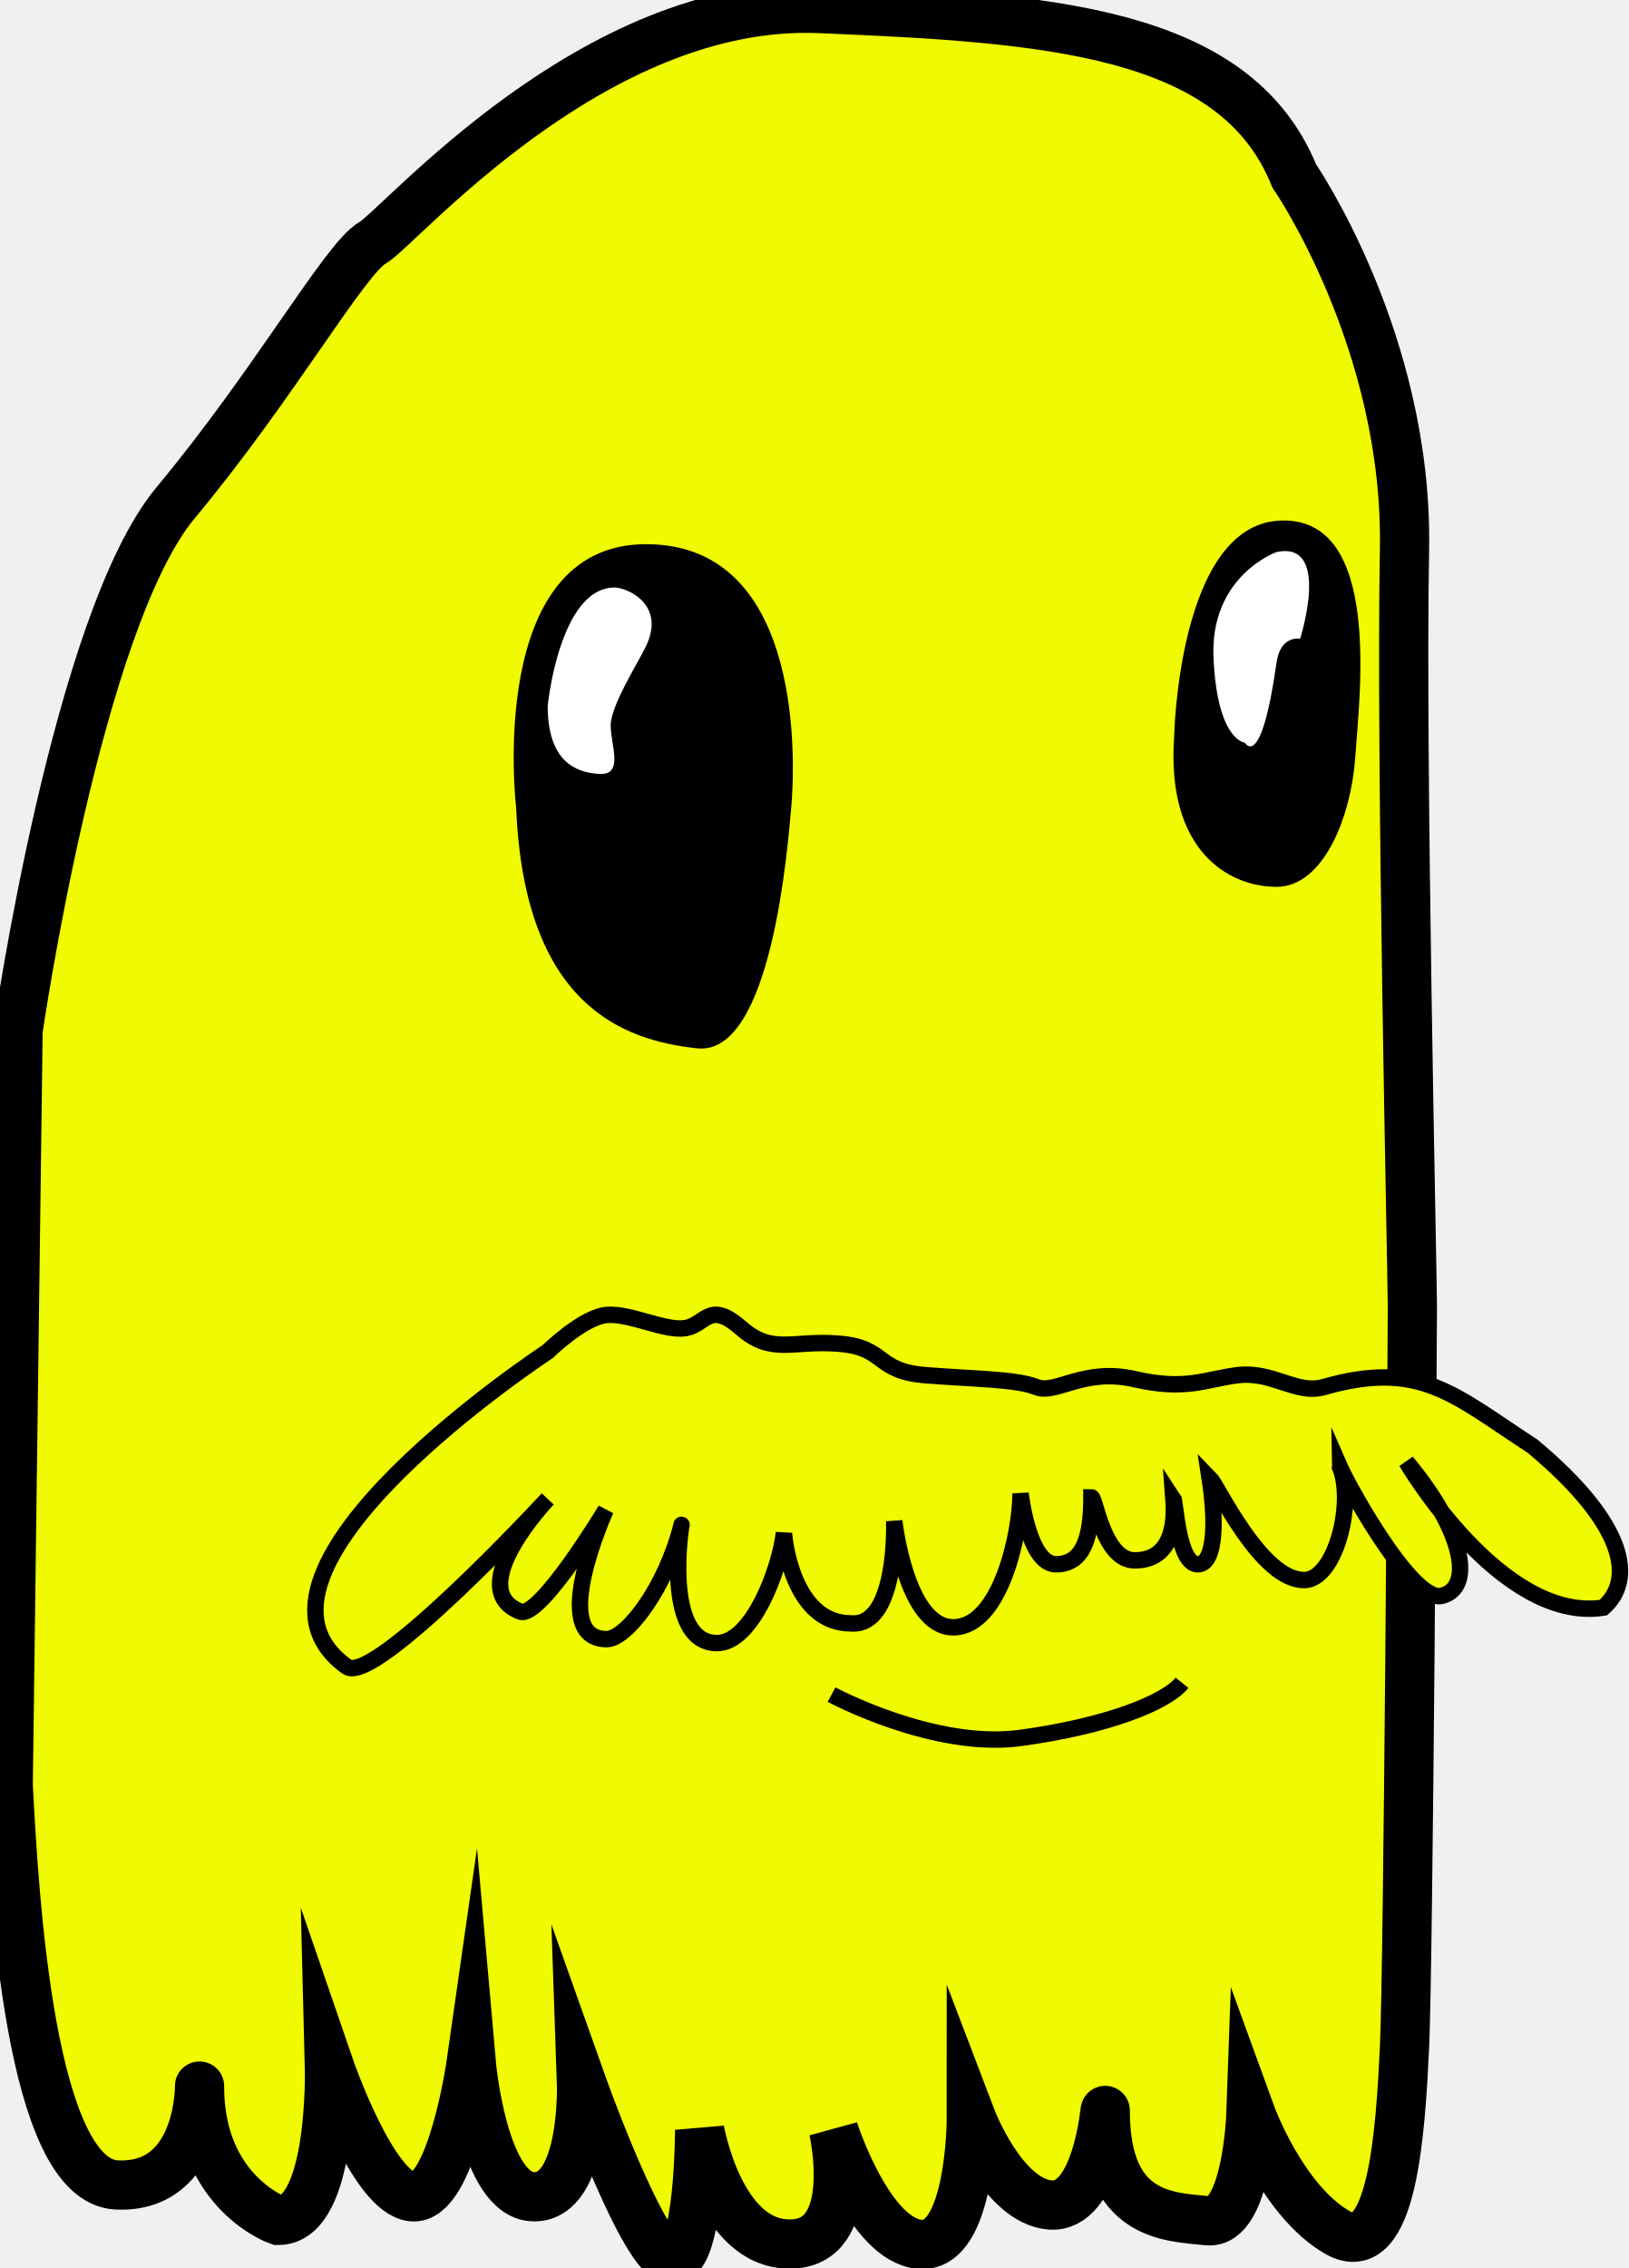
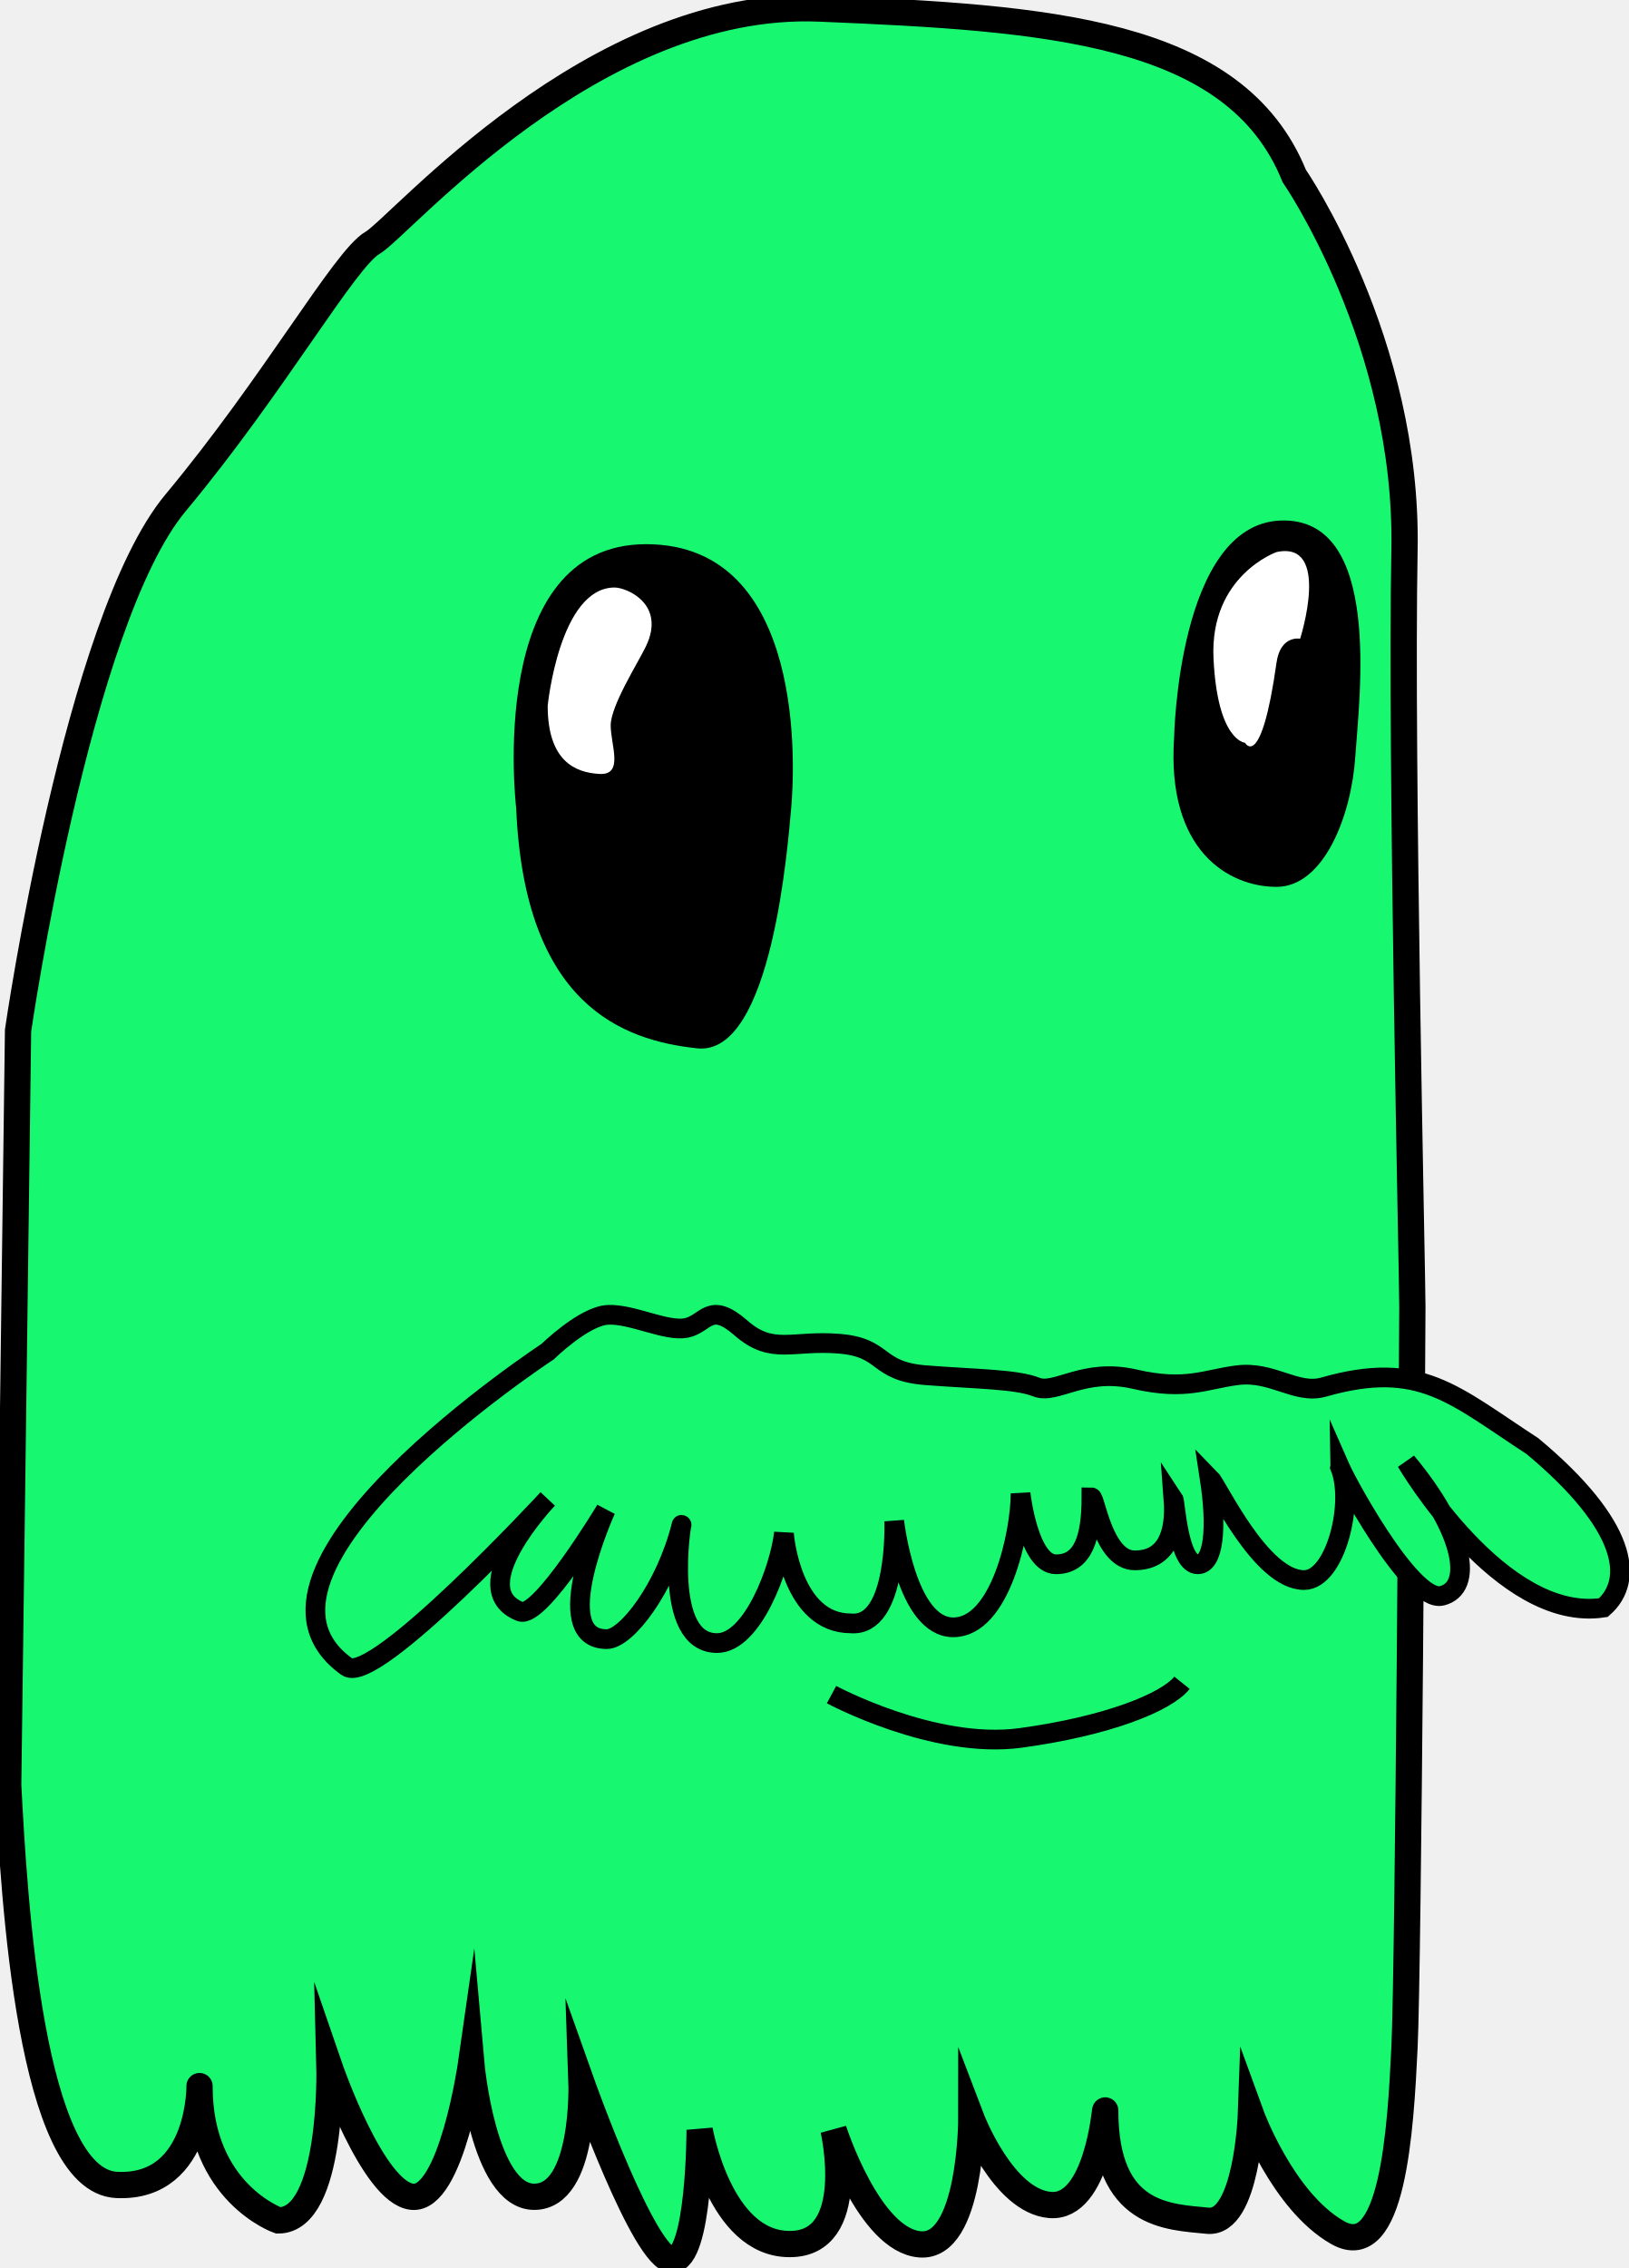
<svg xmlns="http://www.w3.org/2000/svg" version="1.1" id="Layer_1" x="0px" y="0px" viewBox="0 0 496.2 691" style="enable-background:new 0 0 496.2 691;" xml:space="preserve">
  <style type="text/css">
- 	.st0{fill:#F0FA00;stroke:#000000;stroke-width:15;stroke-miterlimit:10;}
+ 	.st0{fill:#17F76F;stroke:#000000;stroke-width:8;stroke-miterlimit:10;}
	.st1{fill:#FFFFFF;}
- 	.st2{fill:#F0FA00;stroke:#000000;stroke-width:5;stroke-miterlimit:10;}
+ 	.st2{fill:#17F76F;stroke:#000000;stroke-width:6;stroke-miterlimit:10;}
</style>
-   <path class="st0" d="M2.5,543.9l3-229.9c0,0,18-124.8,48-160.8s51.6-74.4,60-79.2S180.8-0.3,249.8,2.6c69,2.9,126.6,6.5,144.6,51  c0,0,34.8,50.4,33.6,114c-1.2,63.6,2.4,220.9,2.4,230.5s-1.2,200.5-2.4,225.7c-1.2,25.2-3.6,66-20.4,56.4c-16.8-9.6-26.4-36-26.4-36  s-1.2,33.6-13.2,32.4s-31.2-1.2-31.2-33.6c0-1.2-2.4,30-16.8,28.8s-24-26.4-24-26.4s0,39.6-15.6,38.4S254,648.9,254,648.9  s8,34.9-13.4,34.8c-21.4,0-27.4-34.8-27.4-34.8s0,39.6-8.4,39.6s-27.6-54-27.6-54s1.2,34.8-14.4,34.8s-19.2-40.8-19.2-40.8  s-6,42-18,40.8s-25.2-39.6-25.2-39.6s1.2,46.8-15.6,46.8c0,0-24-8.4-24-40.8c0-2.4,1.2,31.2-25.2,30S4.3,578.2,2.5,543.9z" />
-   <path d="M157.3,246.2c0,0-9.6-80.4,39.6-80.4s45.2,69.6,44.2,80.4c-1,10.8-5.8,75.6-28.6,73.2C189.8,317,159.8,306.2,157.3,246.2  L157.3,246.2z" />
-   <path d="M357.8,224.6c0,0,1.2-64.8,32.4-66c31.2-1.2,24,54,22.8,72c-1.2,18-9.6,39.6-24,39.6S355.4,259.4,357.8,224.6z" />
+   <path class="st0" d="M2.5,543.9l3-229.9c0,0,18-124.8,48-160.8s51.6-74.4,60-79.2S180.8-0.3,249.8,2.6s126.6,6.5,144.6,51  c0,0,34.8,50.4,33.6,114c-1.2,63.6,2.4,220.9,2.4,230.5s-1.2,200.5-2.4,225.7c-1.2,25.2-3.6,66-20.4,56.4s-26.4-36-26.4-36  s-1.2,33.6-13.2,32.4s-31.2-1.2-31.2-33.6c0-1.2-2.4,30-16.8,28.8s-24-26.4-24-26.4s0,39.6-15.6,38.4S254,648.9,254,648.9  s8,34.9-13.4,34.8c-21.4,0-27.4-34.8-27.4-34.8s0,39.6-8.4,39.6s-27.6-54-27.6-54s1.2,34.8-14.4,34.8s-19.2-40.8-19.2-40.8  s-6,42-18,40.8s-25.2-39.6-25.2-39.6s1.2,46.8-15.6,46.8c0,0-24-8.4-24-40.8c0-2.4,1.2,31.2-25.2,30S4.3,578.2,2.5,543.9z" />
+   <path d="M157.3,246.2c0,0-9.6-80.4,39.6-80.4s45.2,69.6,44.2,80.4s-5.8,75.6-28.6,73.2C189.8,317,159.8,306.2,157.3,246.2  L157.3,246.2z" />
+   <path d="M357.8,224.6c0,0,1.2-64.8,32.4-66s24,54,22.8,72s-9.6,39.6-24,39.6S355.4,259.4,357.8,224.6z" />
  <path class="st1" d="M166.9,215c0,0,3.6-36,20.4-36c3.6,0,15.8,5,9.5,18c-2.3,4.8-10.7,18-10.7,24s4.1,15.2-3.4,14.8  S166.9,231.8,166.9,215L166.9,215z" />
  <path class="st1" d="M389,168.2c0,0-20.4,7.2-19.2,32.4c1.2,25.2,9.6,25.7,9.6,25.7s4.9,9,9.6-24.4c1.2-8.5,7.2-7.3,7.2-7.3  S405.8,164.6,389,168.2L389,168.2z" />
  <path class="st2" d="M253.4,516.3c0,0,31.2,16.8,57.6,13.2s44.4-10.8,49.2-16.8" />
-   <path class="st2" d="M166.9,411.8c0,0-101.9,66.9-61.2,96c8.4,6,61.2-51.1,61.2-51.1s-26,27.3-8.4,34.3c6,2.4,26.1-31,26.1-31  s-17.9,39.4,0.3,39.4c6,0,18-15.6,22.8-34.8c0-1.2-6,36,10.8,36c10.8,0,19.2-22.8,20.4-33.6c0,1.2,2.4,27.6,20.4,27.6  c14.4,1.2,13.2-31.2,13.2-31.2s3.6,32.4,18,32.4S311,467,311,455c0,0,2.4,21.6,10.8,21.6s10.8-8.4,10.8-20.4  c1.2,0,3.6,19.2,13.2,19.2s12.6-8.1,11.8-18.7c0.6,0.9,1.4,19.9,7.4,19.9c4.8,0,6-10.8,3.6-26.4c2.4,2.4,15.6,31.2,28.8,31.2  c9.6,0,15.6-24,10.8-34.8c0,1.2,21.6,42,31.2,39.6s7.2-19.2-10.8-40.8c0,0,28.8,49.2,60,44.4c9.6-8.4,7.2-25.2-21.6-49.2  c-24-15.6-34.2-26.4-63.6-18c-8.4,2.4-15.6-5-26.4-3.6c-9.6,1.2-15.6,4.8-31.2,1.2c-15.6-3.6-24,4.8-30,2.4s-18-2.4-33.6-3.6  c-15.6-1.2-12-8.4-26.4-9.6c-14.4-1.2-20.4,3.6-30-4.8s-10.6-1.2-16.7,0c-6.1,1.2-16.6-4.4-23.9-4S166.9,411.8,166.9,411.8  L166.9,411.8z" />
+   <path class="st2" d="M166.9,411.8c0,0-101.9,66.9-61.2,96c8.4,6,61.2-51.1,61.2-51.1s-26,27.3-8.4,34.3c6,2.4,26.1-31,26.1-31  s-17.9,39.4,0.3,39.4c6,0,18-15.6,22.8-34.8c0-1.2-6,36,10.8,36c10.8,0,19.2-22.8,20.4-33.6c0,1.2,2.4,27.6,20.4,27.6  c14.4,1.2,13.2-31.2,13.2-31.2s3.6,32.4,18,32.4S311,467,311,455c0,0,2.4,21.6,10.8,21.6s10.8-8.4,10.8-20.4  c1.2,0,3.6,19.2,13.2,19.2s12.6-8.1,11.8-18.7c0.6,0.9,1.4,19.9,7.4,19.9c4.8,0,6-10.8,3.6-26.4c2.4,2.4,15.6,31.2,28.8,31.2  c9.6,0,15.6-24,10.8-34.8c0,1.2,21.6,42,31.2,39.6s7.2-19.2-10.8-40.8c0,0,28.8,49.2,60,44.4c9.6-8.4,7.2-25.2-21.6-49.2  c-24-15.6-34.2-26.4-63.6-18c-8.4,2.4-15.6-5-26.4-3.6c-9.6,1.2-15.6,4.8-31.2,1.2c-15.6-3.6-24,4.8-30,2.4s-18-2.4-33.6-3.6  s-12-8.4-26.4-9.6s-20.4,3.6-30-4.8s-10.6-1.2-16.7,0c-6.1,1.2-16.6-4.4-23.9-4S166.9,411.8,166.9,411.8L166.9,411.8z" />
</svg>
